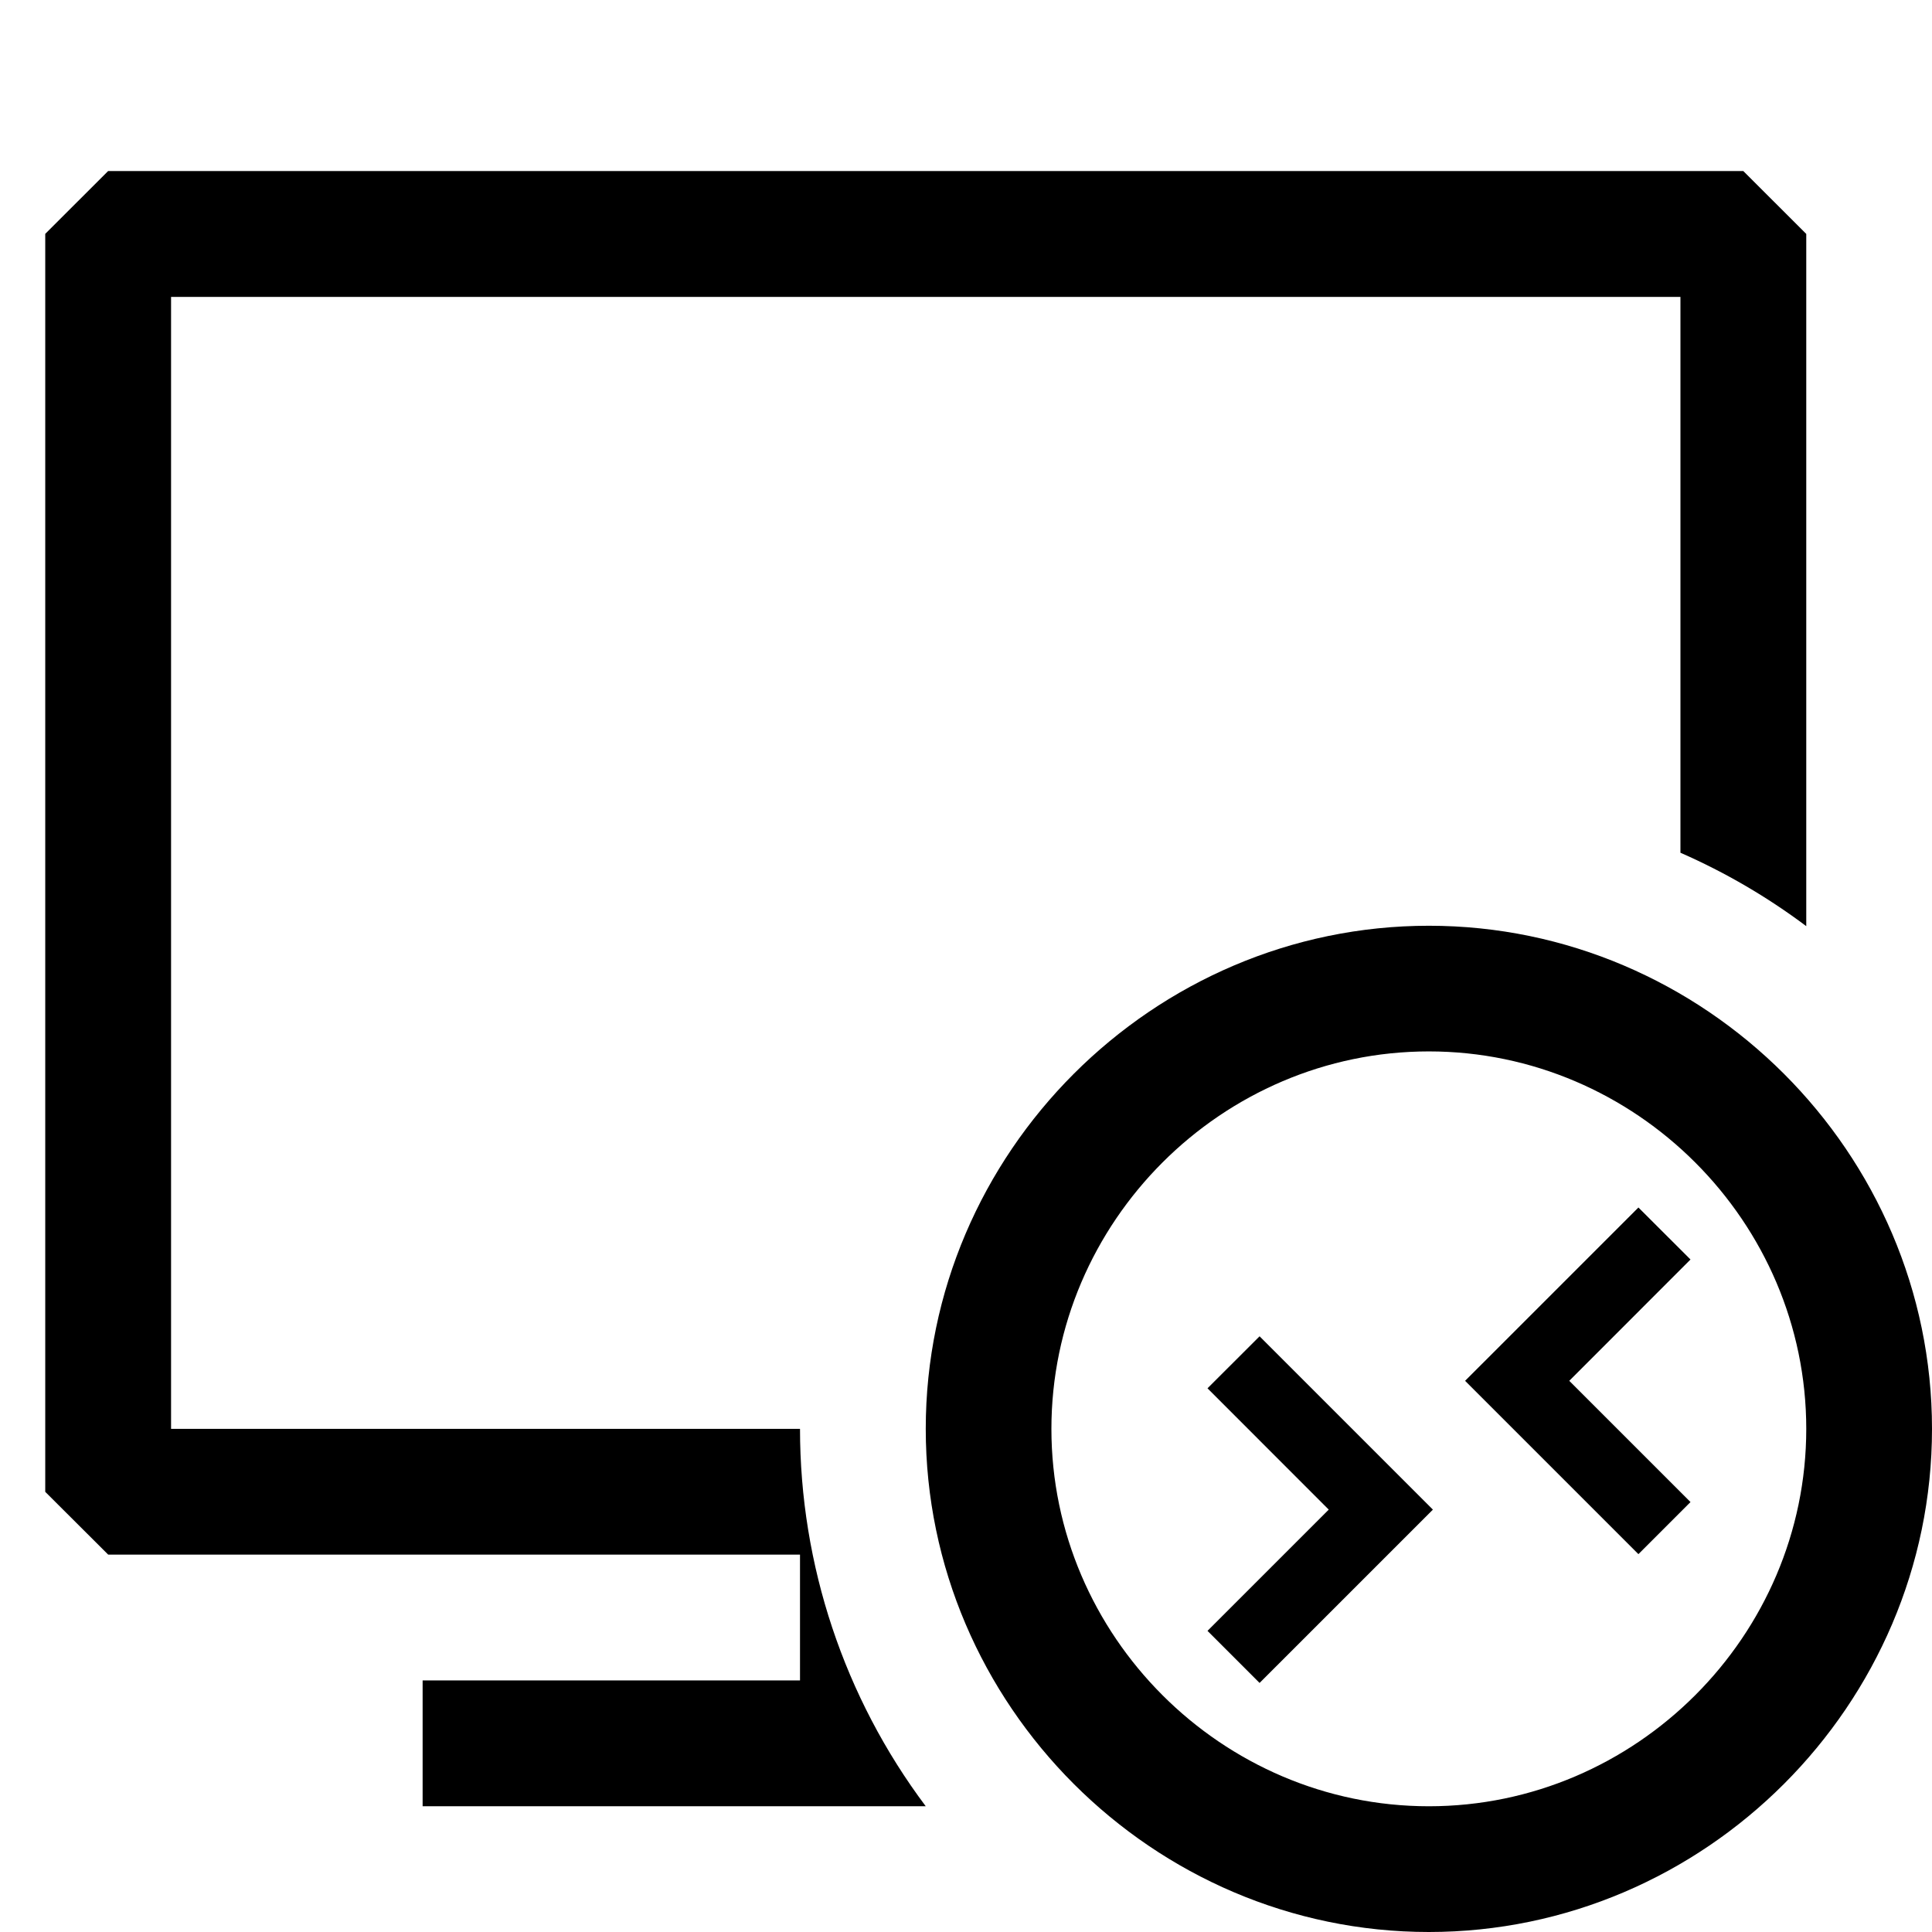
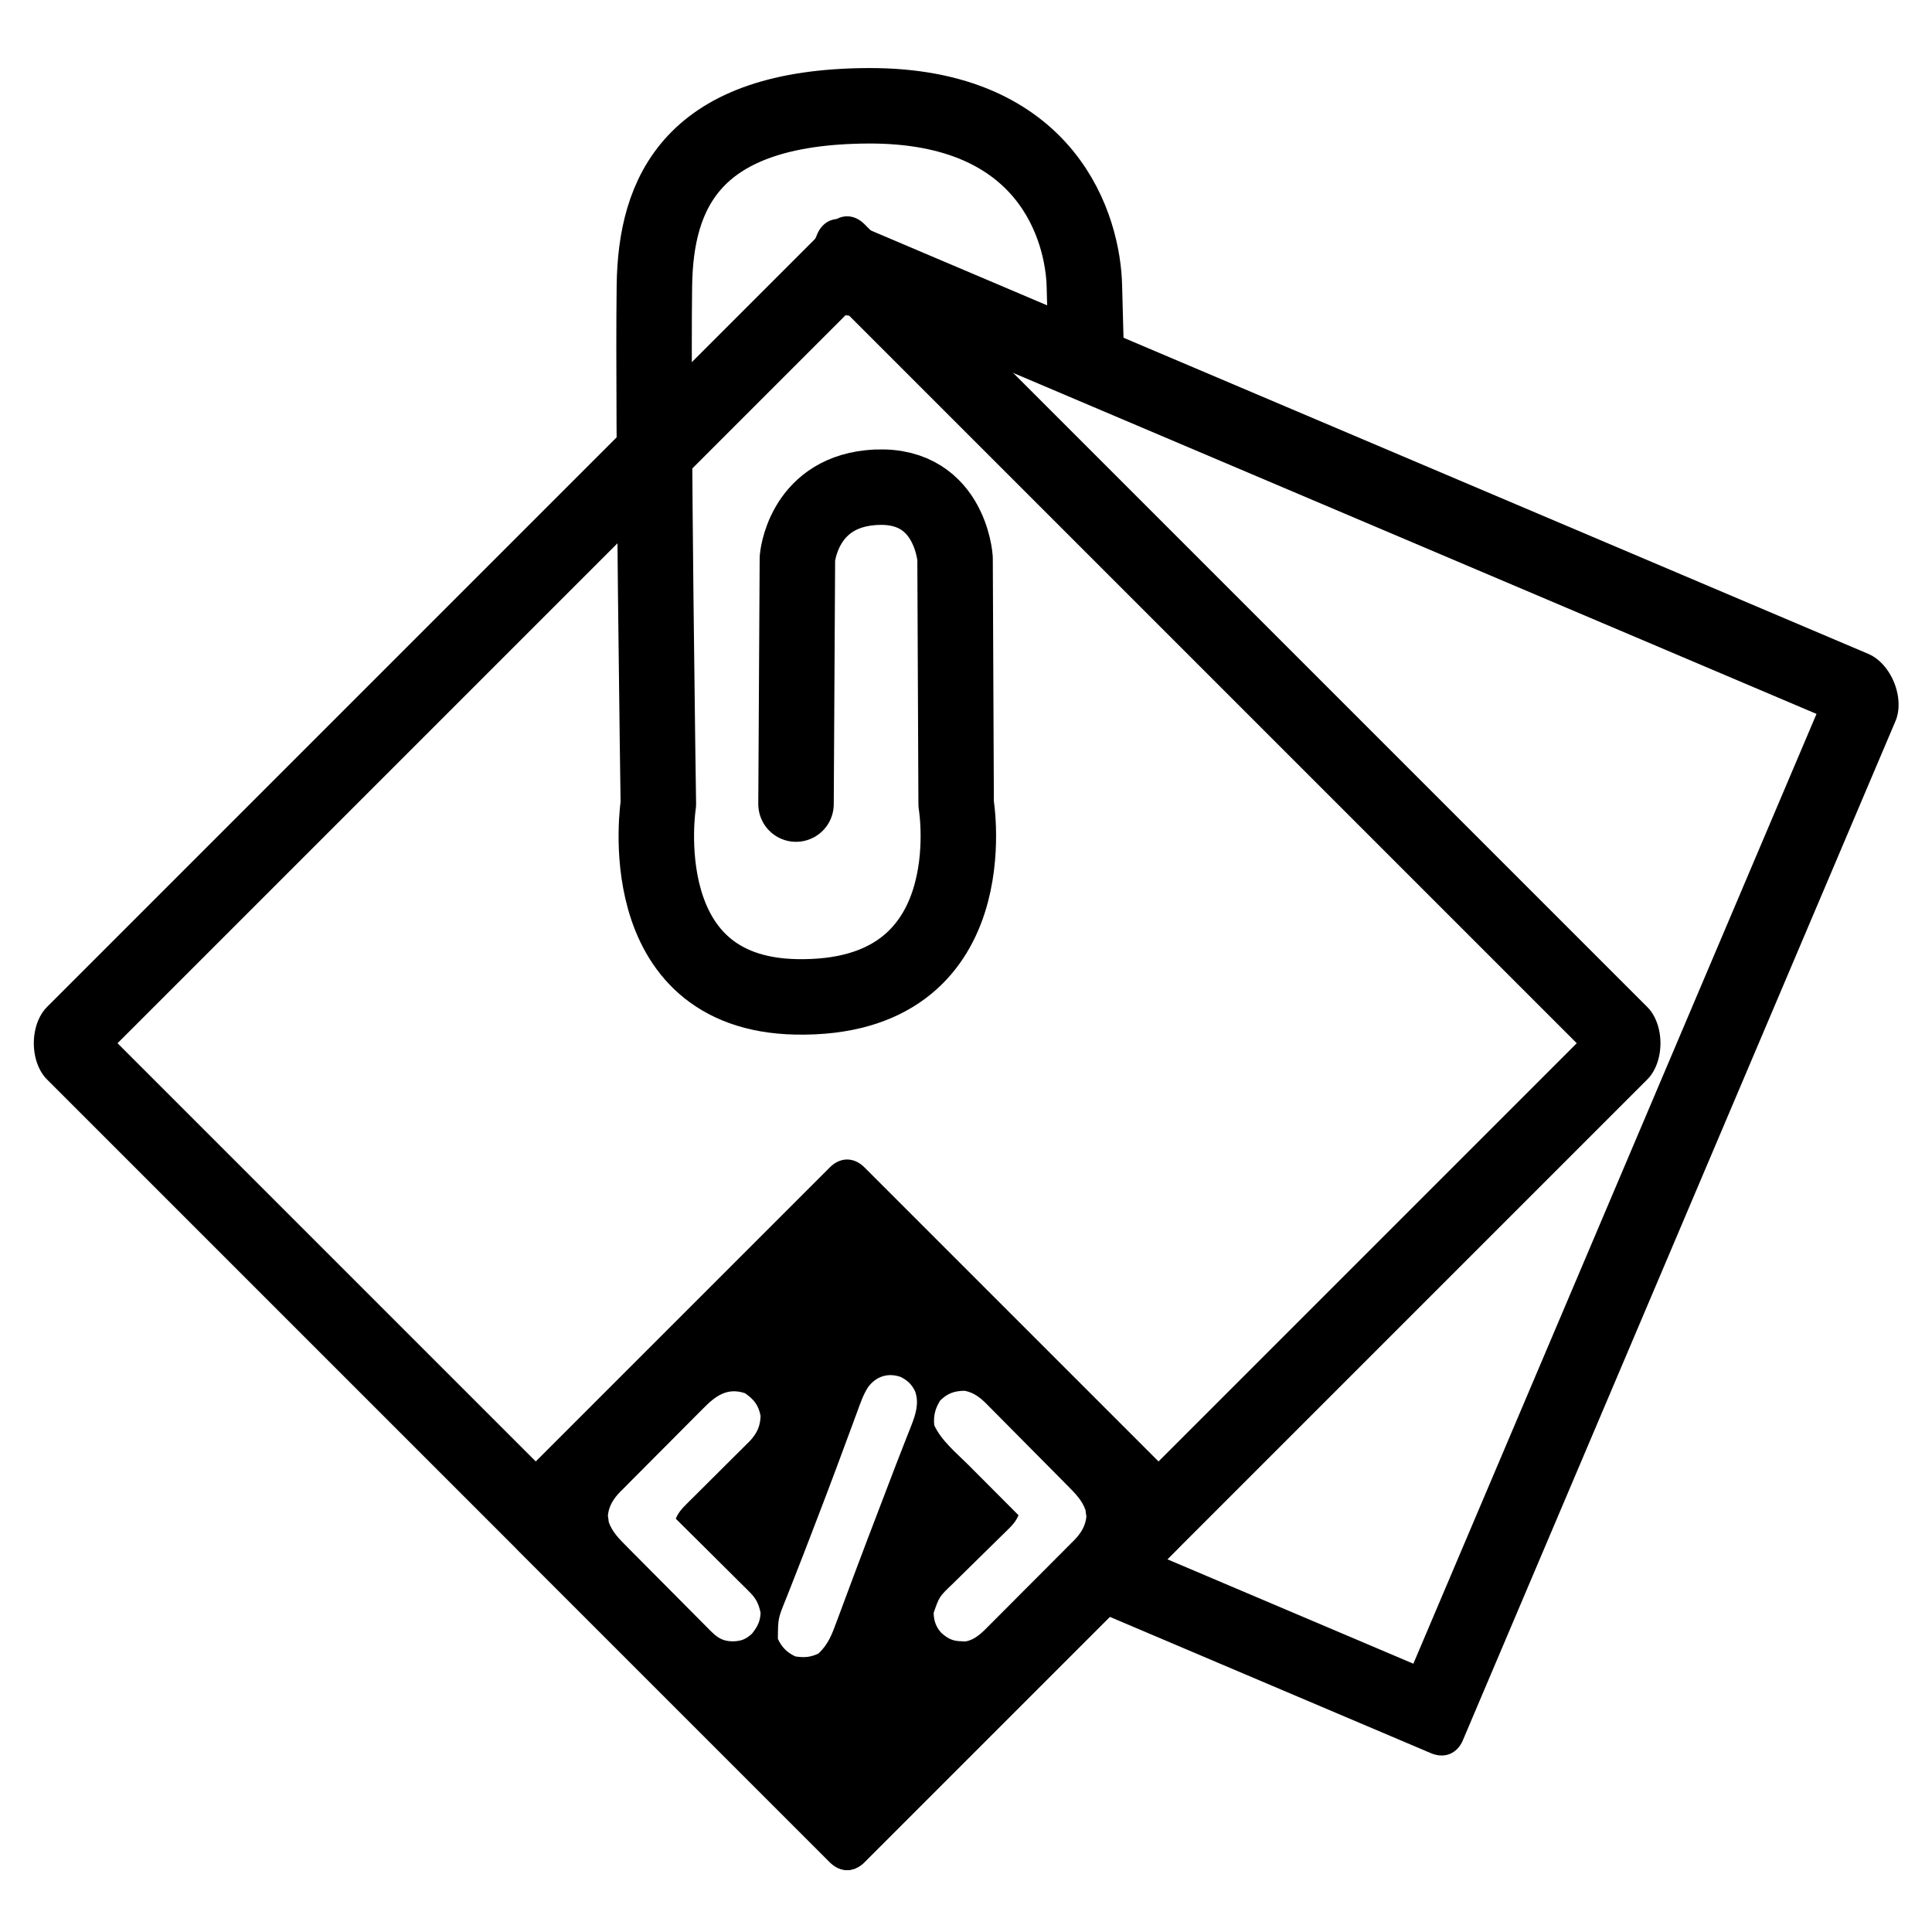
- <svg xmlns="http://www.w3.org/2000/svg" width="100%" height="100%" viewBox="0 0 800 800" version="1.1" xml:space="preserve" style="fill-rule:evenodd;clip-rule:evenodd;stroke-linejoin:round;stroke-miterlimit:2;">
-   <g transform="matrix(33.33333,0,0,33.33333,0,0)">
-     <path d="M1.344,2.125L21.656,2.125L22.438,2.906L22.438,11.505C21.954,11.142 21.43,10.836 20.875,10.593L20.875,3.688L2.125,3.688L2.125,17.75L9.938,17.75C9.938,19.44 10.486,21.086 11.5,22.438L5.25,22.438L5.25,20.875L9.938,20.875L9.938,19.312L1.344,19.312L0.562,18.532L0.562,2.905L1.344,2.124L1.344,2.125ZM17.75,11.5C14.321,11.5 11.5,14.321 11.5,17.75C11.5,21.179 14.321,24 17.75,24C21.179,24 24,21.179 24,17.75C24,14.321 21.179,11.5 17.75,11.5ZM17.75,22.438C15.178,22.438 13.061,20.322 13.061,17.75C13.061,15.177 15.178,13.061 17.75,13.061C20.322,13.061 22.438,15.177 22.438,17.75C22.438,20.322 20.322,22.438 17.75,22.438ZM20.353,19.306L18.2,17.153L20.353,15L21,15.646L19.494,17.153L21,18.659L20.353,19.306ZM15,17.246L16.506,18.753L15,20.259L15.647,20.906L17.8,18.753L15.647,16.6L15,17.246Z" />
+ <svg xmlns="http://www.w3.org/2000/svg" width="100%" height="100%" viewBox="0 0 512 512" version="1.1" xml:space="preserve" style="fill-rule:evenodd;clip-rule:evenodd;stroke-linecap:round;stroke-linejoin:round;stroke-miterlimit:1.5;">
+   <g transform="matrix(1,0,0,1,0,-9.034938)">
+     <g transform="matrix(1.303787,0,0,1.888309,-20.45611,-448.3808)">
+       <path d="M187.88,278.758L347.032,388.644L187.88,498.531L28.729,388.644L187.88,278.758Z" style="fill:none;stroke:black;stroke-width:12.33px;" />
+     </g>
+     <g transform="matrix(0.518373,0,0,0.750774,127.1078,118.6698)">
+       <path d="M187.88,278.758L347.032,388.644L187.88,498.531L28.729,388.644L187.88,278.758Z" style="fill:none;stroke:black;stroke-width:31px;" />
+     </g>
+     <g transform="matrix(0.552368,0,0,1.003057,23.53686,230.8863)">
+       <path d="M243.399,189.232L243.399,168.809L345.404,112.252L382.239,112.252L484.244,168.809L484.244,189.232L382.239,245.788L345.404,245.788L243.399,189.232ZM373.918,145.269C371.529,147.297 370.163,149.547 368.665,151.81L367.678,153.273C366.977,154.313 366.279,155.354 365.584,156.395C363.733,159.165 361.861,161.931 359.993,164.698L358.849,166.396C355.613,171.192 352.308,175.973 348.967,180.747C348.098,181.99 347.231,183.234 346.366,184.478C343.911,188.002 341.445,191.523 338.925,195.033C337.889,196.478 336.863,197.925 335.839,199.372C335.367,200.036 334.889,200.698 334.406,201.359C330.656,206.431 330.656,206.431 330.601,211.841C332.536,214.069 334.888,215.373 338.906,216.445C343.054,216.812 346.212,216.712 350.014,215.697C354.674,213.36 356.576,210.577 358.708,207.376L359.619,206.037C360.269,205.079 360.917,204.12 361.561,203.161C362.946,201.102 364.344,199.046 365.741,196.99L367.938,193.752C371.559,188.415 375.25,183.092 378.952,177.772C380.01,176.249 381.066,174.726 382.121,173.203C387.676,165.181 387.676,165.181 390.268,161.546C390.952,160.586 391.63,159.626 392.306,158.666C393.074,157.579 393.85,156.494 394.639,155.412C396.71,152.459 398.44,149.541 396.431,146.43C394.888,144.61 392.738,143.499 389.502,142.614C383.394,141.45 377.79,142.441 373.918,145.269ZM408.461,148.842C406.044,150.995 405.183,152.845 405.606,155.375C409.065,159.495 416.35,162.751 422.115,165.927L424.206,167.084C426.378,168.286 428.553,169.486 430.728,170.686L435.187,173.152C438.803,175.152 442.421,177.15 446.041,179.147C444.79,180.785 443.082,181.803 440.787,183.035L438.536,184.251L437.334,184.895C436.086,185.564 434.845,186.237 433.606,186.912C430.084,188.83 426.558,190.744 423.009,192.646C420.835,193.811 418.675,194.985 416.525,196.163C415.706,196.609 414.883,197.051 414.053,197.491C408.023,200.678 408.023,200.678 405.337,204.928C405.357,207.01 406.493,208.741 409.061,210.263C412.218,211.764 414.335,212.38 418.427,212.445L420.542,212.497C425.595,212.056 429.228,209.788 432.718,207.85L434.131,207.075C435.661,206.236 437.183,205.393 438.706,204.55L441.906,202.785C444.137,201.554 446.364,200.321 448.589,199.087C451.434,197.509 454.291,195.938 457.151,194.368C459.356,193.155 461.554,191.939 463.749,190.721C464.799,190.14 465.852,189.56 466.907,188.982C468.384,188.173 469.85,187.357 471.313,186.54L472.627,185.827C475.839,184.015 478.158,182.088 478.609,179.505L478.378,178.658L478.193,177.807C476.598,175.221 473.061,173.272 469.634,171.381L468.258,170.611C466.767,169.778 465.271,168.948 463.773,168.119L460.639,166.376C458.454,165.161 456.266,163.948 454.076,162.736C451.274,161.185 448.482,159.629 445.693,158.072C443.54,156.871 441.381,155.674 439.221,154.478C438.189,153.905 437.159,153.332 436.131,152.758C434.693,151.954 433.246,151.155 431.798,150.358L430.526,149.642C427.519,147.999 424.411,146.709 420.191,146.27C415.326,146.304 412.04,146.913 408.461,148.842ZM294.83,150.905L293.416,151.68C291.89,152.518 290.372,153.361 288.856,154.204L285.658,155.97C283.432,157.2 281.21,158.433 278.991,159.668C276.153,161.247 273.303,162.818 270.448,164.387C268.247,165.599 266.053,166.816 263.861,168.034C262.813,168.615 261.763,169.194 260.71,169.772C259.237,170.582 257.775,171.398 256.316,172.215L255.006,172.927C251.802,174.74 249.483,176.67 249.034,179.25L249.264,180.097L249.449,180.948C251.061,183.56 254.646,185.518 258.111,187.424L259.52,188.21C261.045,189.06 262.577,189.906 264.109,190.752L267.311,192.53C269.542,193.769 271.776,195.006 274.013,196.241C276.878,197.825 279.736,199.412 282.592,201.001C284.791,202.224 286.995,203.445 289.2,204.665C290.256,205.25 291.31,205.835 292.363,206.421C293.834,207.239 295.31,208.054 296.787,208.868L298.1,209.601C301.564,211.5 304.012,212.432 308.904,212.474C312.898,212.422 315.116,211.978 318.144,210.459C320.746,208.665 322.126,207.247 322.296,204.934C321.363,202.472 320.081,201.118 316.863,199.358L315.709,198.717C314.46,198.026 313.198,197.344 311.934,196.661C311.061,196.181 310.188,195.701 309.316,195.219C307.029,193.96 304.729,192.708 302.427,191.456C300.075,190.176 297.736,188.89 295.396,187.604C290.809,185.085 286.21,182.574 281.602,180.068C282.837,178.472 284.467,177.451 286.69,176.236L288.832,175.058L291.149,173.796L293.526,172.489C296.46,170.874 299.403,169.265 302.345,167.655C304.833,166.294 307.317,164.931 309.797,163.566C310.958,162.928 312.124,162.293 313.29,161.658L315.439,160.476L317.33,159.442C320.625,157.406 322.128,155.656 322.296,152.9C321.286,150.047 319.085,148.539 314.822,146.914C306.273,145.334 300.65,147.65 294.83,150.905Z" />
+     </g>
+     <g transform="matrix(1.20885,-0.488407,0.707373,1.75081,-199.9144,-318.0205)">
+       <path d="M185.997,280.058L187.88,278.758L347.032,388.644L187.88,498.531L136.839,463.289" style="fill:none;stroke:black;stroke-width:12.33px;" />
+     </g>
+     <g transform="matrix(1,0,0,1,10,6)">
+       <path d="M200.954,216.124L201.319,150.973C201.319,150.973 202.665,134.183 220.372,132.303C241.73,130.036 243.102,151 243.102,151L243.389,216.1C243.389,216.1 252.242,268.202 201,267.213C156.591,266.356 164.471,216.1 164.471,216.1C164.471,216.1 162.958,114.471 163.421,78.833C163.742,54.141 173.307,31.3 220.052,31.071C268.104,30.836 277.003,64.007 277.371,78.8C278.022,104.931 278.024,98.321 278.024,98.321" style="fill:none;stroke:black;stroke-width:20px;" />
+     </g>
+     <g transform="matrix(2.0625,0,0,2.804912,-235.6899,-612.9123)">
+       <ellipse cx="223.122" cy="340.971" rx="3.919" ry="2.51" />
+     </g>
+     <g transform="matrix(2.0625,0,0,2.804912,-308.2899,-545.94)">
+       <ellipse cx="223.122" cy="340.971" rx="3.919" ry="2.51" />
+     </g>
+     <g transform="matrix(2.0625,0,0,2.804912,-235.6899,-478.9677)">
+       <ellipse cx="223.122" cy="340.971" rx="3.919" ry="2.51" />
+     </g>
+     <g transform="matrix(2.0625,0,0,2.804912,-162.826,-545.94)">
+       <ellipse cx="223.122" cy="340.971" rx="3.919" ry="2.51" />
+     </g>
  </g>
</svg>
